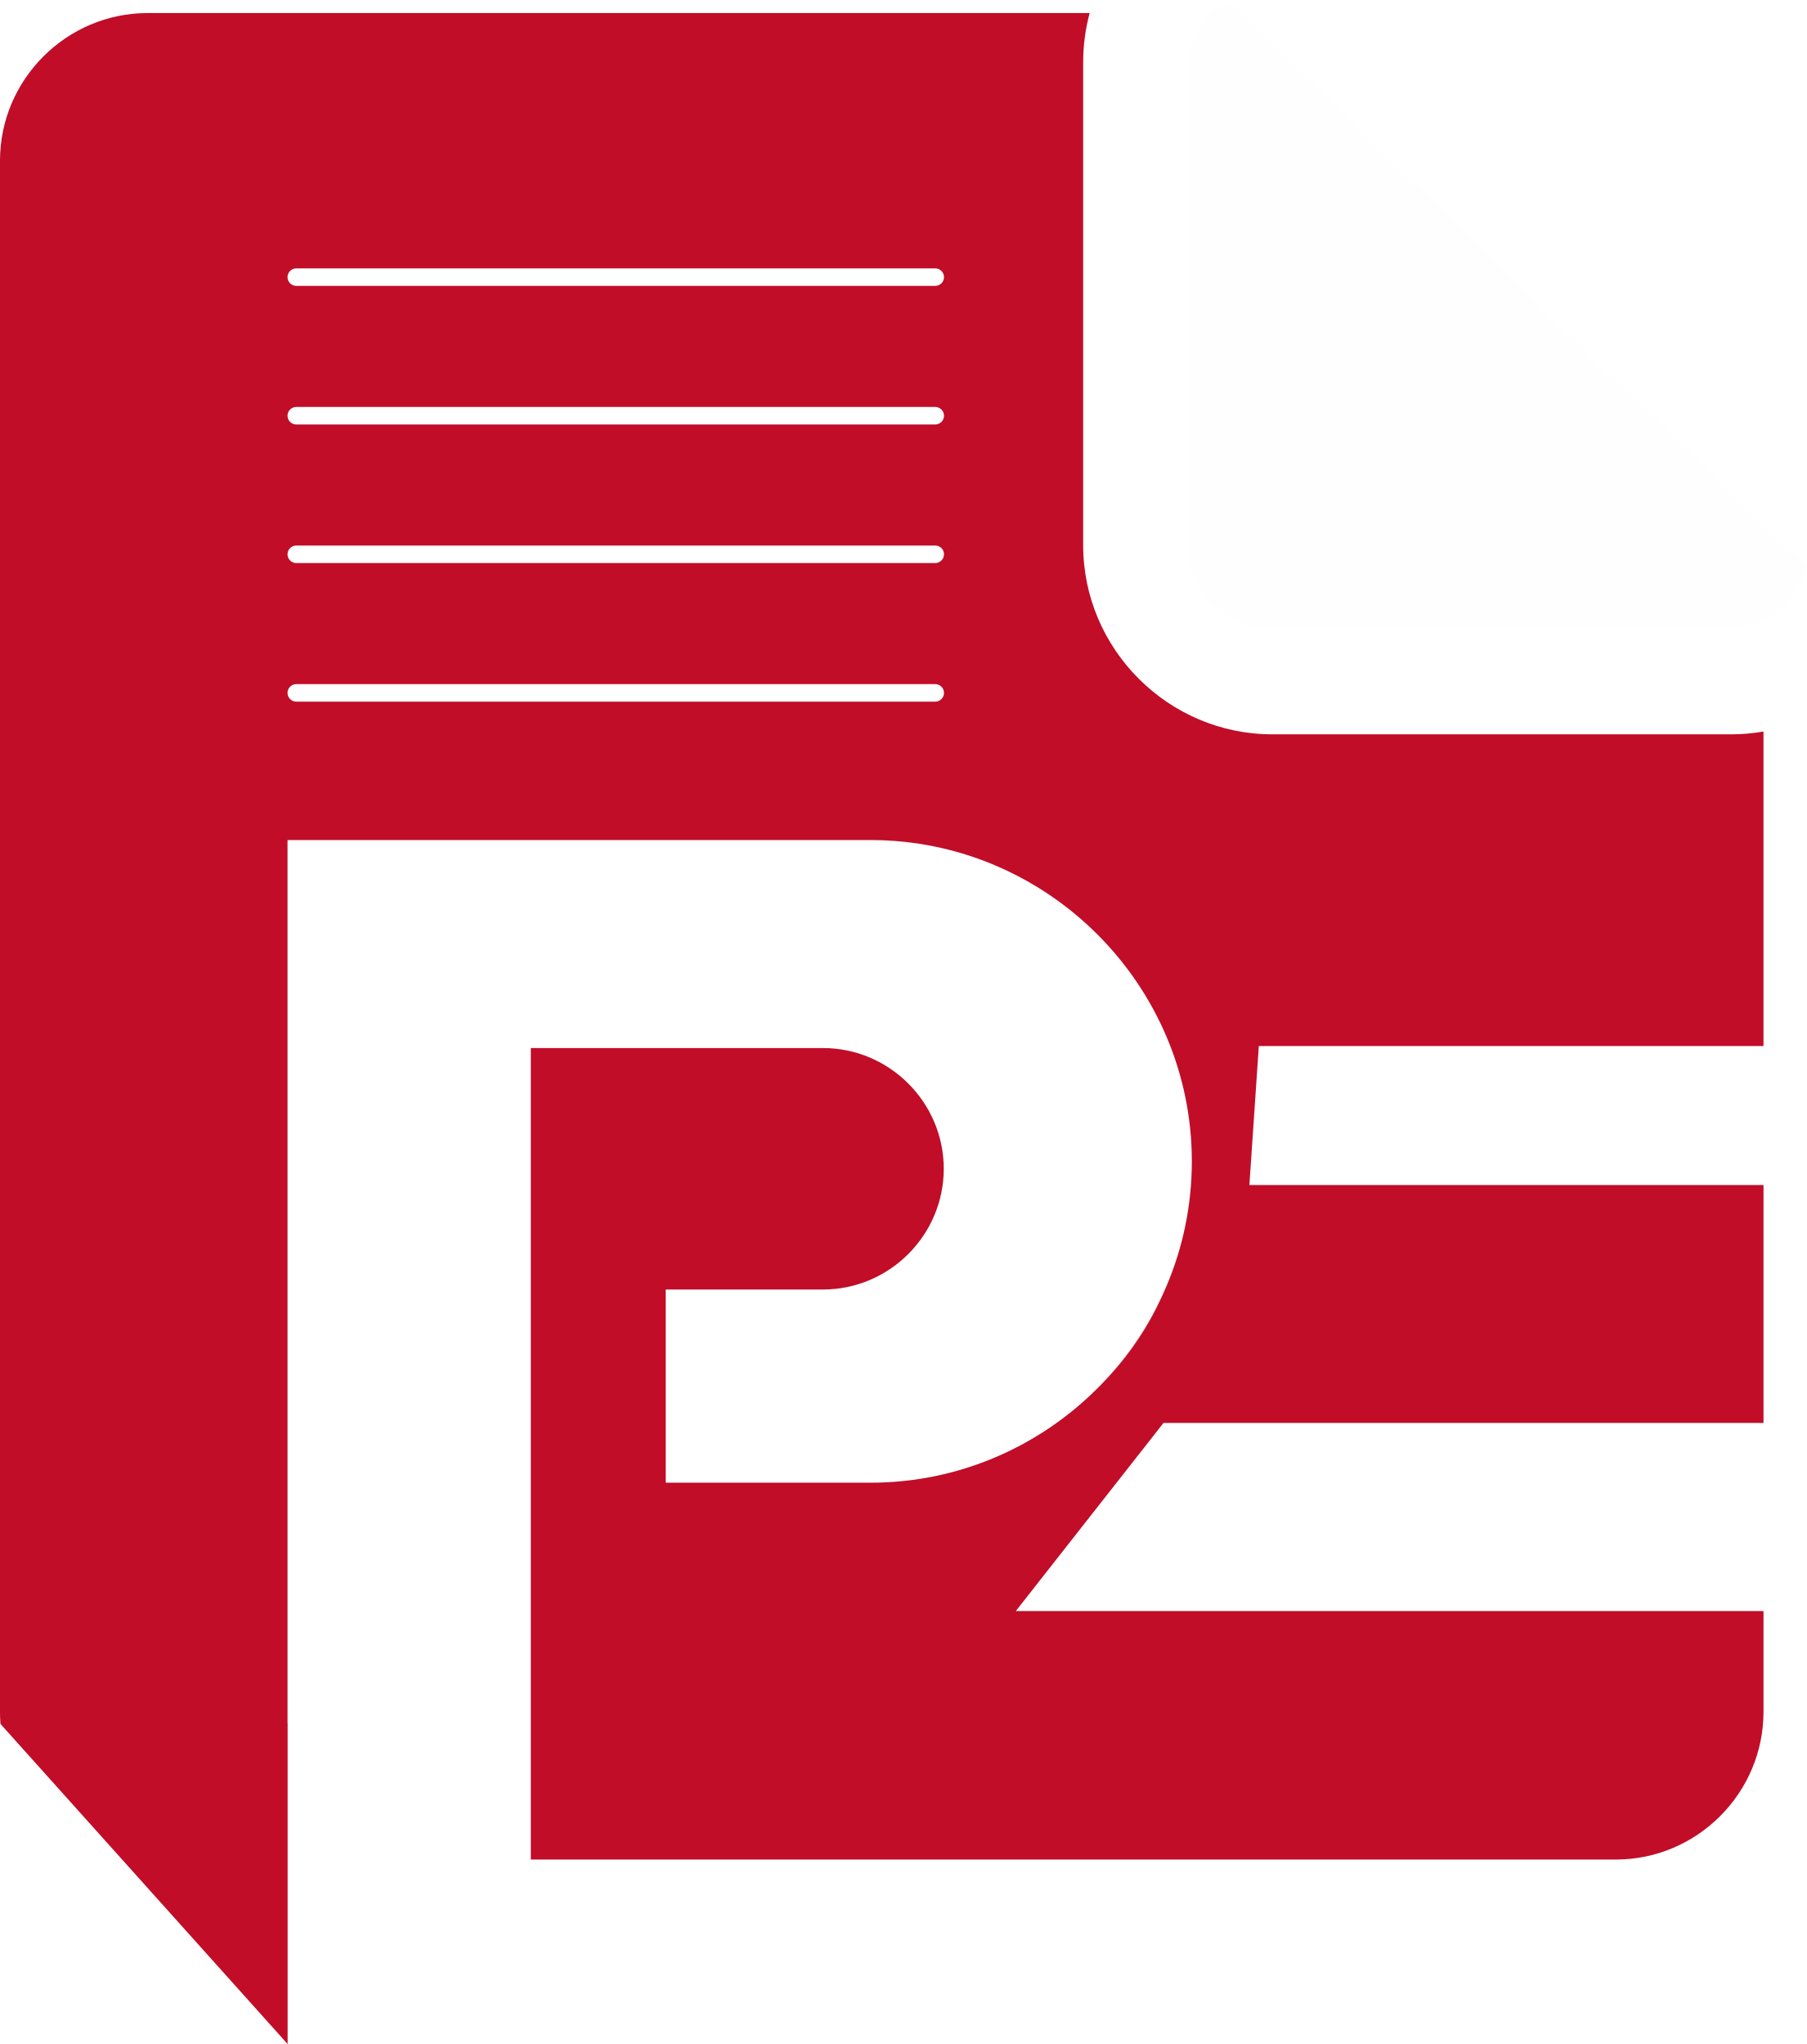
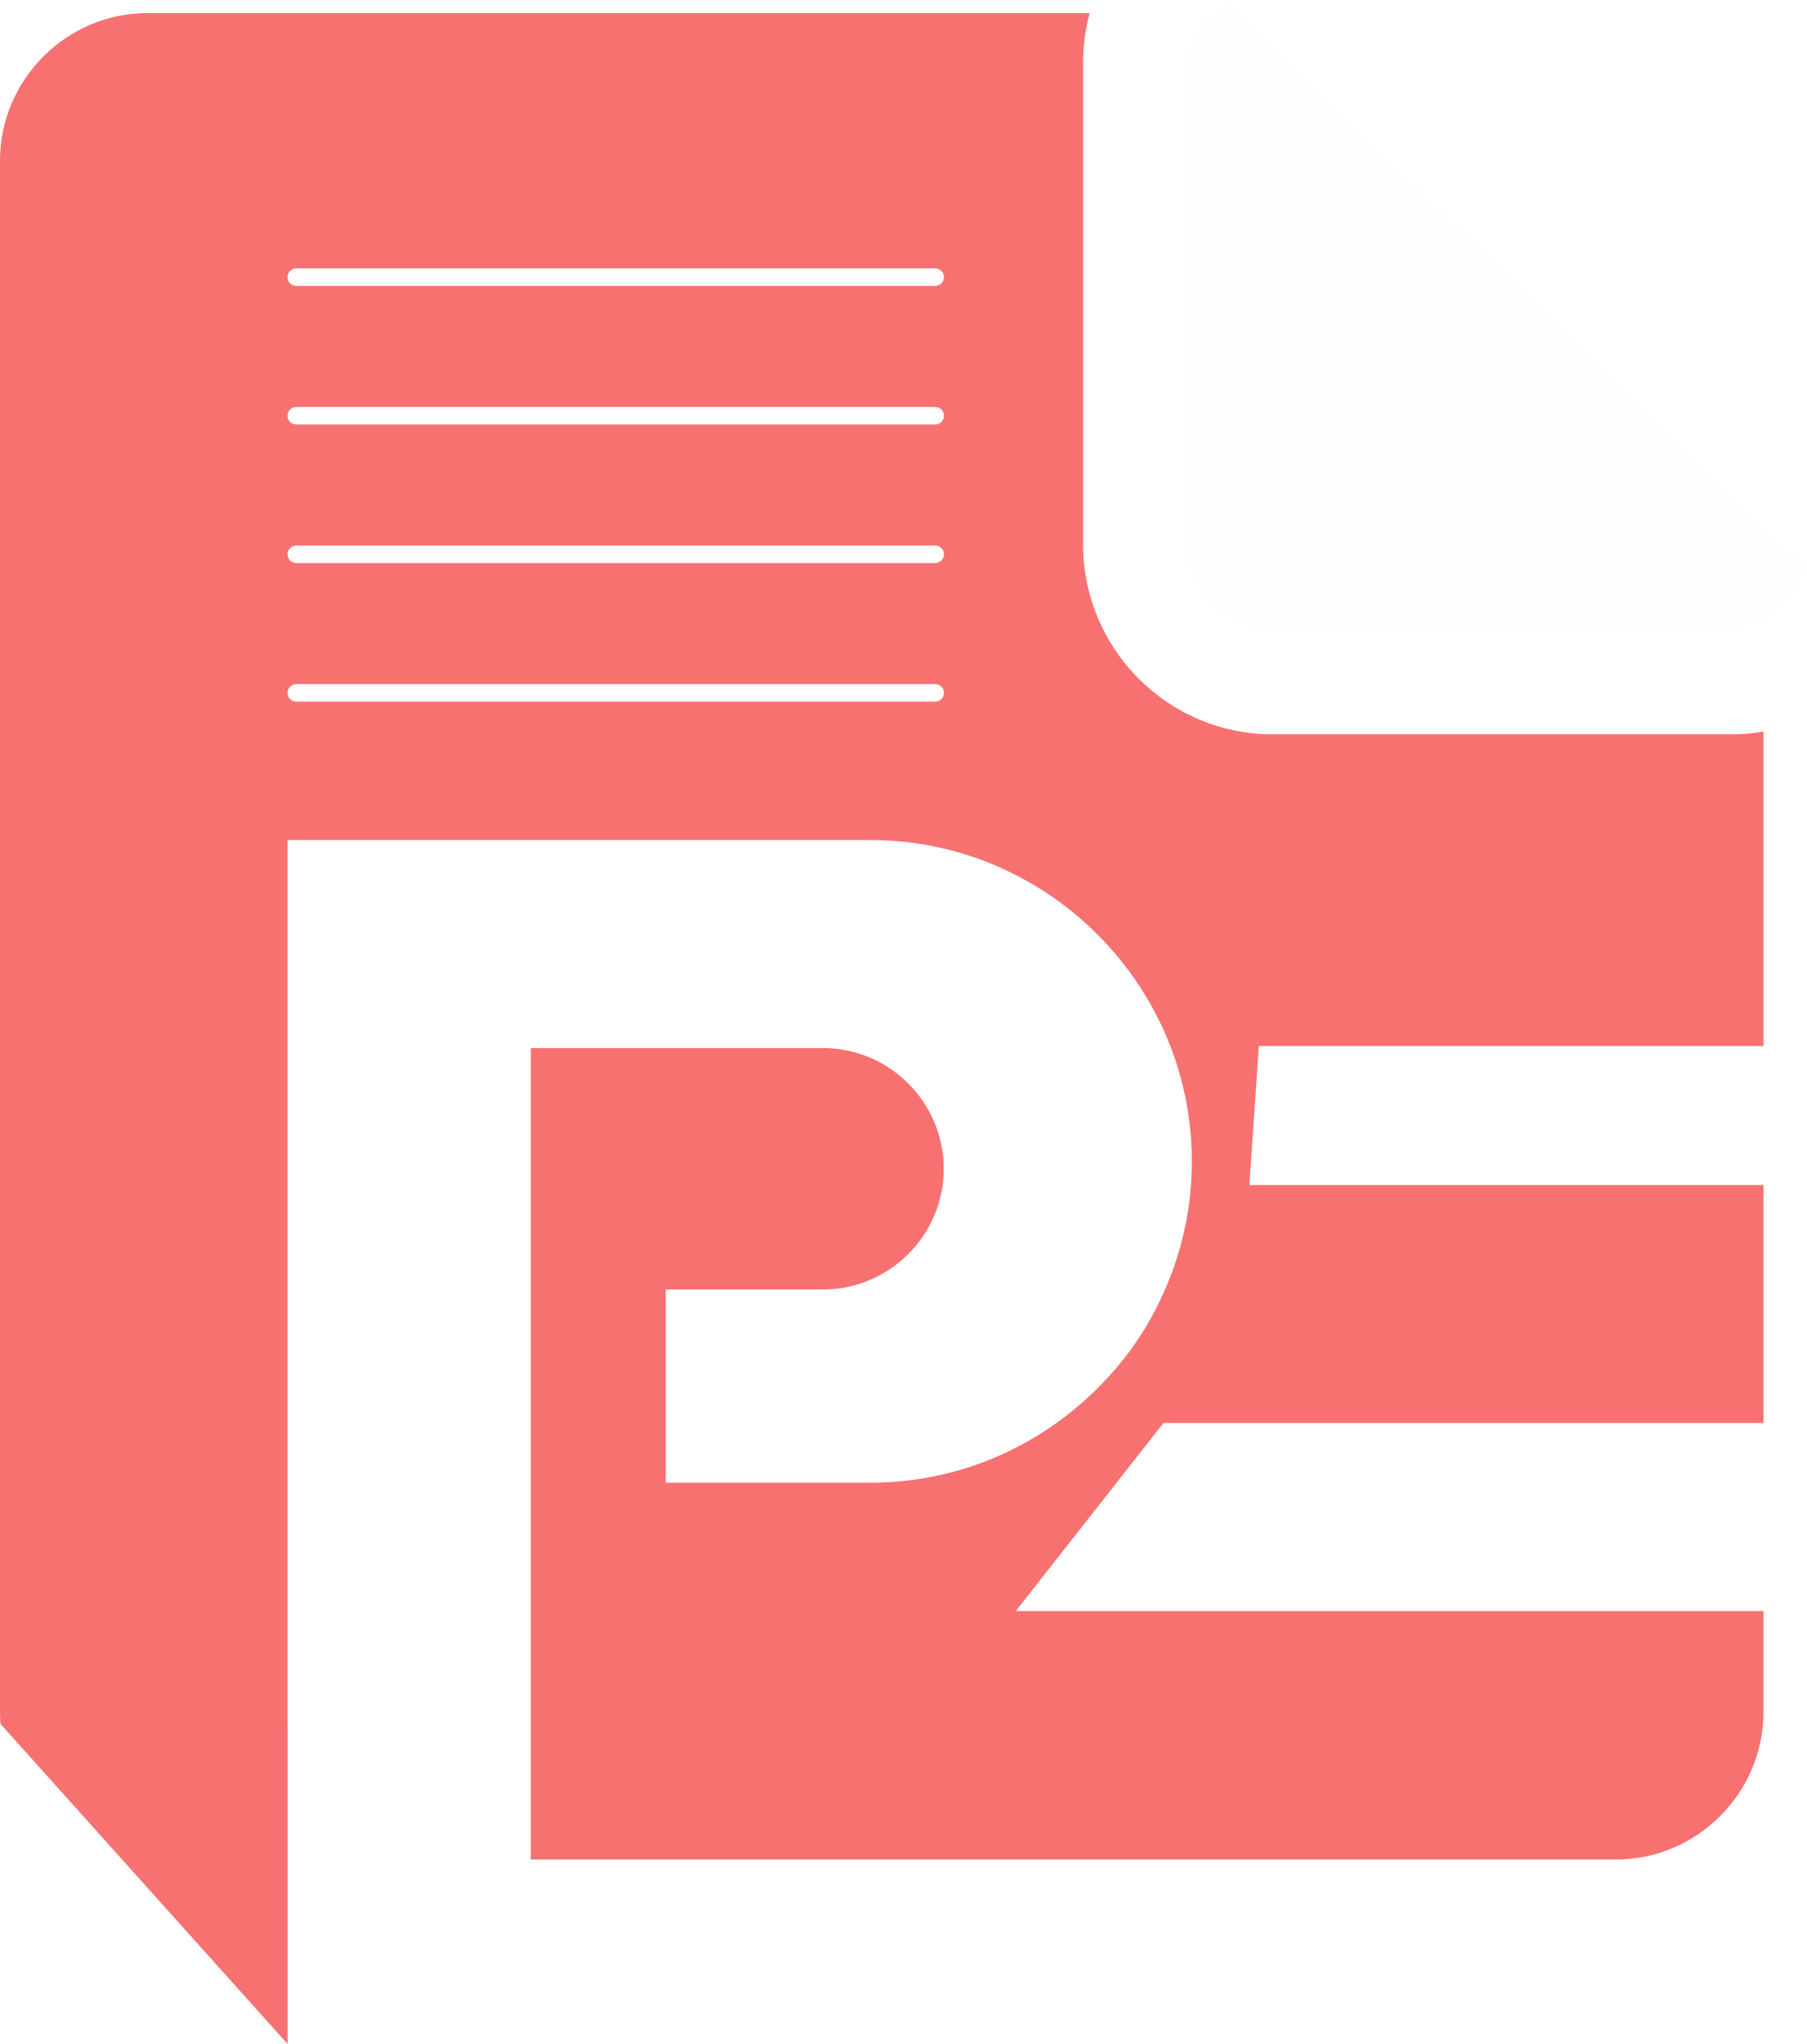
<svg xmlns="http://www.w3.org/2000/svg" width="94.108mm" height="106.466mm" viewBox="0 0 1639.61 1854.92">
  <defs>
    <clipPath id="pe-clip">
      <path d="M982.92 494.63l0 -438.25c0,-15.39 2.05,-30.32 5.89,-44.54l-854.77 0c-73.73,0 -134.05,60.32 -134.05,134.05l0 1407.58c0,3.52 0.14,7.01 0.41,10.47l0.01 0.13 0 0.04 0.01 0.09 0.01 0.08 0 0.05 0.01 0.13 0.01 0.01 108.21 120.64 0.01 0.01 152.33 169.83 0 -290.99 -0.09 0 0 -218.41 0 -583.18 220.77 0 308.25 0c160.38,0 291.59,131.22 291.59,291.59 0,160.38 -131.22,291.59 -291.59,291.59l-185.82 0 0 -175.31 142.72 0c60.26,0 109.57,-49.31 109.57,-109.57 0,-60.27 -49.31,-109.57 -109.57,-109.57l-265.15 0 0 219.14 0 175.31 0 341.99 122.43 0 862.11 0c73.73,0 134.05,-60.32 134.05,-134.05l0 -91.48 -678.48 0 134 -170.67 544.48 0 0 -215.95 -466.52 0 8.56 -126.12 457.95 0 0 -285.41c-9.58,1.67 -19.42,2.55 -29.47,2.55l-416.14 0c-94.46,0 -171.75,-77.29 -171.75,-171.76zm-714.07 -235.19l579.83 0c4.37,0 7.95,-3.58 7.95,-7.95l0 -0c0,-4.37 -3.58,-7.95 -7.95,-7.95l-579.83 0c-4.37,0 -7.95,3.58 -7.95,7.95l0 0c0,4.37 3.58,7.95 7.95,7.95zm0 125.77l579.83 0c4.37,0 7.95,-3.58 7.95,-7.95l0 -0c0,-4.37 -3.58,-7.95 -7.95,-7.95l-579.83 0c-4.37,0 -7.95,3.58 -7.95,7.95l0 0c0,4.37 3.58,7.95 7.95,7.95zm0 125.76l579.83 0c4.37,0 7.95,-3.58 7.95,-7.95l0 -0c0,-4.37 -3.58,-7.95 -7.95,-7.95l-579.83 0c-4.37,0 -7.95,3.58 -7.95,7.95l0 0c0,4.37 3.58,7.95 7.95,7.95zm0 125.77l579.83 0c4.37,0 7.95,-3.58 7.95,-7.95l0 -0c0,-4.37 -3.58,-7.95 -7.95,-7.95l-579.83 0c-4.37,0 -7.95,3.58 -7.95,7.95l0 0c0,4.37 3.58,7.95 7.95,7.95z" />
    </clipPath>
  </defs>
-   <path fill="#C10D28" fill-rule="evenodd" d="M982.92 494.63l0 -438.25c0,-15.39 2.05,-30.32 5.89,-44.54l-854.77 0c-73.73,0 -134.05,60.32 -134.05,134.05l0 1407.58c0,3.52 0.14,7.01 0.41,10.47l0.01 0.13 0 0.04 0.01 0.09 0.01 0.08 0 0.05 0.01 0.13 0.01 0.01 108.21 120.64 0.01 0.01 152.33 169.83 0 -290.99 -0.09 0 0 -218.41 0 -583.18 220.77 0 308.25 0c160.38,0 291.59,131.22 291.59,291.59 0,160.38 -131.22,291.59 -291.59,291.59l-185.82 0 0 -175.31 142.72 0c60.26,0 109.57,-49.31 109.57,-109.57 0,-60.27 -49.31,-109.57 -109.57,-109.57l-265.15 0 0 219.14 0 175.31 0 341.99 122.43 0 862.11 0c73.73,0 134.05,-60.32 134.05,-134.05l0 -91.48 -678.48 0 134 -170.67 544.48 0 0 -215.95 -466.52 0 8.56 -126.12 457.95 0 0 -285.41c-9.58,1.67 -19.42,2.55 -29.47,2.55l-416.14 0c-94.46,0 -171.75,-77.29 -171.75,-171.76zm-714.07 -235.19l579.83 0c4.37,0 7.95,-3.58 7.95,-7.95l0 -0c0,-4.37 -3.58,-7.95 -7.95,-7.95l-579.83 0c-4.37,0 -7.95,3.58 -7.95,7.95l0 0c0,4.37 3.58,7.95 7.95,7.95zm0 125.77l579.83 0c4.37,0 7.95,-3.58 7.95,-7.95l0 -0c0,-4.37 -3.58,-7.95 -7.95,-7.95l-579.83 0c-4.37,0 -7.95,3.58 -7.95,7.95l0 0c0,4.37 3.58,7.95 7.95,7.95zm0 125.76l579.83 0c4.37,0 7.95,-3.58 7.95,-7.95l0 -0c0,-4.37 -3.58,-7.95 -7.95,-7.95l-579.83 0c-4.37,0 -7.95,3.58 -7.95,7.95l0 0c0,4.37 3.58,7.95 7.95,7.95zm0 125.77l579.83 0c4.37,0 7.95,-3.58 7.95,-7.95l0 -0c0,-4.37 -3.58,-7.95 -7.95,-7.95l-579.83 0c-4.37,0 -7.95,3.58 -7.95,7.95l0 0c0,4.37 3.58,7.95 7.95,7.95z" />
+   <path fill="#F87171" fill-rule="evenodd" d="M982.92 494.63l0 -438.25c0,-15.39 2.05,-30.32 5.89,-44.54l-854.77 0c-73.73,0 -134.05,60.32 -134.05,134.05l0 1407.58c0,3.52 0.14,7.01 0.41,10.47l0.01 0.13 0 0.04 0.01 0.09 0.01 0.08 0 0.05 0.01 0.13 0.01 0.01 108.21 120.64 0.01 0.01 152.33 169.83 0 -290.99 -0.09 0 0 -218.41 0 -583.18 220.77 0 308.25 0c160.38,0 291.59,131.22 291.59,291.59 0,160.38 -131.22,291.59 -291.59,291.59l-185.82 0 0 -175.31 142.72 0c60.26,0 109.57,-49.31 109.57,-109.57 0,-60.27 -49.31,-109.57 -109.57,-109.57l-265.15 0 0 219.14 0 175.31 0 341.99 122.43 0 862.11 0c73.73,0 134.05,-60.32 134.05,-134.05l0 -91.48 -678.48 0 134 -170.67 544.48 0 0 -215.95 -466.52 0 8.56 -126.12 457.95 0 0 -285.41c-9.58,1.67 -19.42,2.55 -29.47,2.55l-416.14 0c-94.46,0 -171.75,-77.29 -171.75,-171.76zm-714.07 -235.19l579.83 0c4.37,0 7.95,-3.58 7.95,-7.95l0 -0c0,-4.37 -3.58,-7.95 -7.95,-7.95l-579.83 0c-4.37,0 -7.95,3.58 -7.95,7.95l0 0c0,4.37 3.58,7.95 7.95,7.95zm0 125.77l579.83 0c4.37,0 7.95,-3.58 7.95,-7.95l0 -0c0,-4.37 -3.58,-7.95 -7.95,-7.95l-579.83 0c-4.37,0 -7.95,3.58 -7.95,7.95l0 0c0,4.37 3.58,7.95 7.95,7.95zm0 125.76l579.83 0c4.37,0 7.95,-3.58 7.95,-7.95l0 -0c0,-4.37 -3.58,-7.95 -7.95,-7.95l-579.83 0c-4.37,0 -7.95,3.58 -7.95,7.95l0 0c0,4.37 3.58,7.95 7.95,7.95zm0 125.77l579.83 0c4.37,0 7.95,-3.58 7.95,-7.95l0 -0c0,-4.37 -3.58,-7.95 -7.95,-7.95l-579.83 0c-4.37,0 -7.95,3.58 -7.95,7.95l0 0c0,4.37 3.58,7.95 7.95,7.95z" />
  <g clip-path="url(#pe-clip)">
    <path fill="#FEFEFE" fill-rule="evenodd" d="M604.11 1345.52l185.82 0c73.34,0 140.58,-27.44 191.96,-72.56 93.98,-82.52 113.5,-194.1 84.66,-311.09 -38.77,-115.63 -148.37,-199.54 -276.62,-199.54l-308.25 0 -220.77 0 0 583.18 0 218.41 0.09 0 0 290.99 0 0 187.84 0.05 32.84 -38.09 0 -129.36 0 -341.99 0 -175.31 0 -219.14 265.15 0c60.26,0 109.57,49.3 109.57,109.57 0,60.26 -49.31,109.57 -109.57,109.57l-142.72 0 0 175.31z" />
  </g>
  <path fill="#FEFEFE" fill-rule="evenodd" d="M1125.71 11.83l-12.09 -11.83c-5.4,3.32 -10.36,7.31 -14.77,11.83 -13.28,13.65 -21.49,32.26 -21.49,52.7l0 430.05c0,41.62 34.05,75.68 75.68,75.68l413.61 0c12.06,0 23.48,-2.86 33.63,-7.93 19.04,-9.52 33.57,-26.84 39.34,-47.7l-39.34 -38.49 -474.56 -464.31z" />
</svg>
